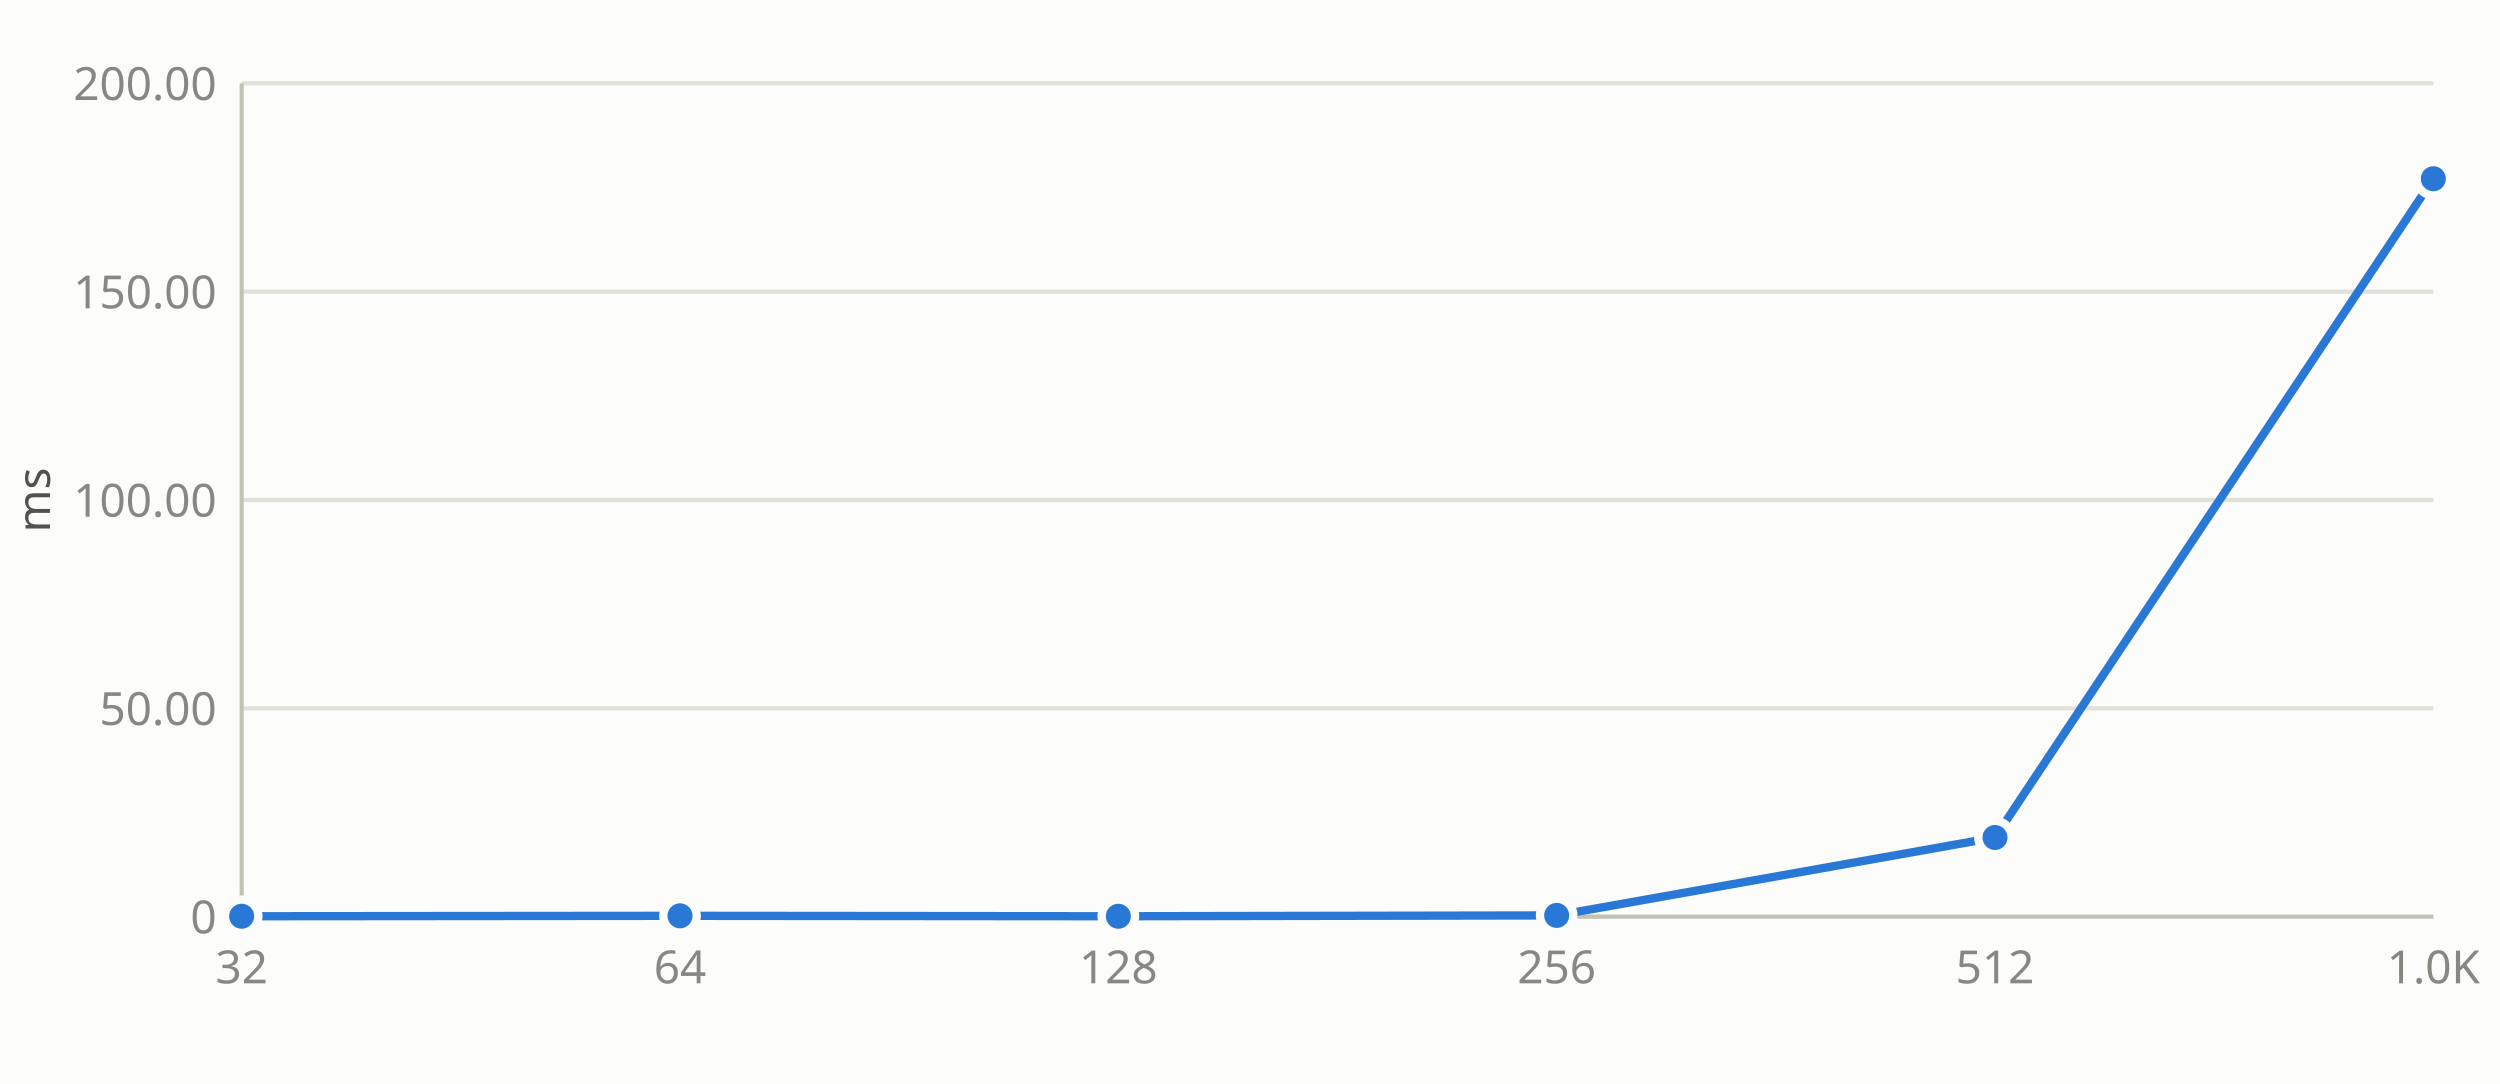
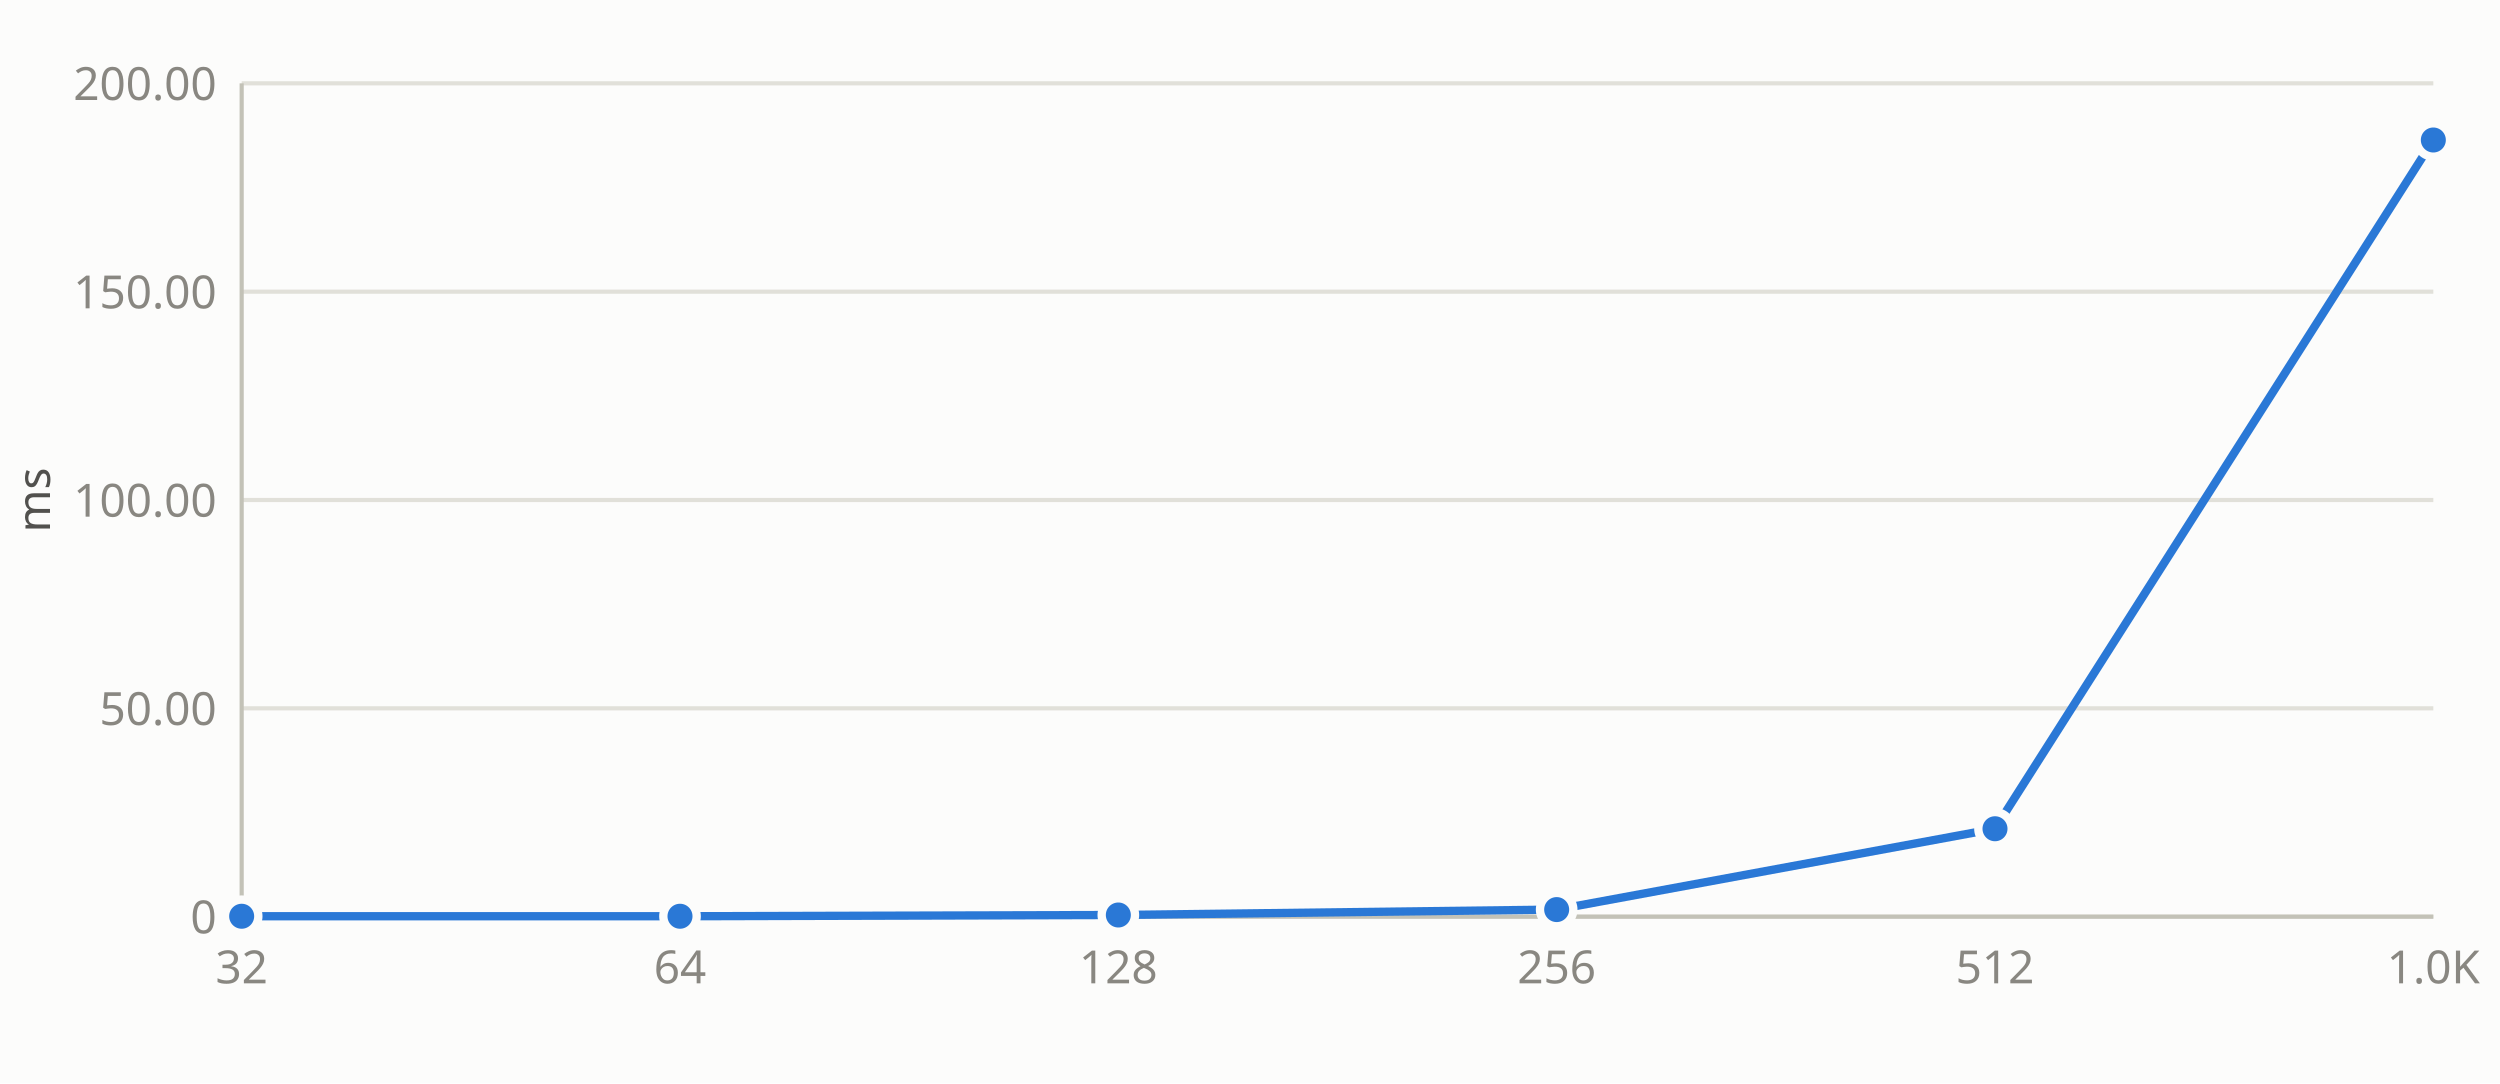
<svg xmlns="http://www.w3.org/2000/svg" id="bc-sgemmtr-default-intel_r_iris_r_xe_graphics_tgl_gt2-ms" viewBox="0 0 600 260" width="600" height="260" role="img" aria-label="ms vs n">
  <style>#bc-sgemmtr-default-intel_r_iris_r_xe_graphics_tgl_gt2-ms .bg{fill:#fcfcfb}#bc-sgemmtr-default-intel_r_iris_r_xe_graphics_tgl_gt2-ms .gr{stroke:#e1e0d9;stroke-width:1;fill:none}#bc-sgemmtr-default-intel_r_iris_r_xe_graphics_tgl_gt2-ms .ax{stroke:#c3c2b7;stroke-width:1;fill:none}#bc-sgemmtr-default-intel_r_iris_r_xe_graphics_tgl_gt2-ms .at{fill:#898781;font:11px/1 system-ui,sans-serif}#bc-sgemmtr-default-intel_r_iris_r_xe_graphics_tgl_gt2-ms .lt{fill:#52514e;font:11px/1 system-ui,sans-serif}#bc-sgemmtr-default-intel_r_iris_r_xe_graphics_tgl_gt2-ms .ln1{stroke:#2a78d6;fill:none;stroke-width:2;stroke-linejoin:round;stroke-linecap:round}#bc-sgemmtr-default-intel_r_iris_r_xe_graphics_tgl_gt2-ms .mk1{fill:#2a78d6;stroke:#fcfcfb;stroke-width:2}#bc-sgemmtr-default-intel_r_iris_r_xe_graphics_tgl_gt2-ms .ln2{stroke:#008300;fill:none;stroke-width:2;stroke-linejoin:round;stroke-linecap:round}#bc-sgemmtr-default-intel_r_iris_r_xe_graphics_tgl_gt2-ms .mk2{fill:#008300;stroke:#fcfcfb;stroke-width:2}@media(prefers-color-scheme:dark){#bc-sgemmtr-default-intel_r_iris_r_xe_graphics_tgl_gt2-ms .bg{fill:#1a1a19}#bc-sgemmtr-default-intel_r_iris_r_xe_graphics_tgl_gt2-ms .gr{stroke:#2c2c2a}#bc-sgemmtr-default-intel_r_iris_r_xe_graphics_tgl_gt2-ms .ax{stroke:#383835}#bc-sgemmtr-default-intel_r_iris_r_xe_graphics_tgl_gt2-ms .at{fill:#898781}#bc-sgemmtr-default-intel_r_iris_r_xe_graphics_tgl_gt2-ms .lt{fill:#c3c2b7}#bc-sgemmtr-default-intel_r_iris_r_xe_graphics_tgl_gt2-ms .ln1{stroke:#3987e5}#bc-sgemmtr-default-intel_r_iris_r_xe_graphics_tgl_gt2-ms .mk1{fill:#3987e5;stroke:#1a1a19}#bc-sgemmtr-default-intel_r_iris_r_xe_graphics_tgl_gt2-ms .ln2{stroke:#008300}#bc-sgemmtr-default-intel_r_iris_r_xe_graphics_tgl_gt2-ms .mk2{fill:#008300;stroke:#1a1a19}}:root[data-theme=dark] #bc-sgemmtr-default-intel_r_iris_r_xe_graphics_tgl_gt2-ms .bg{fill:#1a1a19}:root[data-theme=dark] #bc-sgemmtr-default-intel_r_iris_r_xe_graphics_tgl_gt2-ms .gr{stroke:#2c2c2a}:root[data-theme=dark] #bc-sgemmtr-default-intel_r_iris_r_xe_graphics_tgl_gt2-ms .ax{stroke:#383835}:root[data-theme=dark] #bc-sgemmtr-default-intel_r_iris_r_xe_graphics_tgl_gt2-ms .lt{fill:#c3c2b7}:root[data-theme=dark] #bc-sgemmtr-default-intel_r_iris_r_xe_graphics_tgl_gt2-ms .ln1{stroke:#3987e5}:root[data-theme=dark] #bc-sgemmtr-default-intel_r_iris_r_xe_graphics_tgl_gt2-ms .mk1{fill:#3987e5;stroke:#1a1a19}:root[data-theme=dark] #bc-sgemmtr-default-intel_r_iris_r_xe_graphics_tgl_gt2-ms .mk2{stroke:#1a1a19}</style>
  <rect class="bg" width="600" height="260" />
  <line class="gr" x1="58" y1="220.0" x2="584" y2="220.0" />
  <line class="gr" x1="58" y1="170.0" x2="584" y2="170.0" />
  <line class="gr" x1="58" y1="120.0" x2="584" y2="120.0" />
  <line class="gr" x1="58" y1="70.0" x2="584" y2="70.0" />
  <line class="gr" x1="58" y1="20.0" x2="584" y2="20.0" />
  <line class="ax" x1="58" y1="20" x2="58" y2="220" />
  <line class="ax" x1="58" y1="220" x2="584" y2="220" />
  <text class="at" x="52" y="224.0" text-anchor="end">0</text>
  <text class="at" x="52" y="174.0" text-anchor="end">50.00</text>
  <text class="at" x="52" y="124.0" text-anchor="end">100.00</text>
  <text class="at" x="52" y="74.0" text-anchor="end">150.00</text>
  <text class="at" x="52" y="24.0" text-anchor="end">200.00</text>
  <text class="lt" x="12" y="120.0" text-anchor="middle" transform="rotate(-90 12 120.0)">ms</text>
  <text class="at" x="58.0" y="236" text-anchor="middle">32</text>
  <text class="at" x="163.2" y="236" text-anchor="middle">64</text>
  <text class="at" x="268.4" y="236" text-anchor="middle">128</text>
  <text class="at" x="373.6" y="236" text-anchor="middle">256</text>
  <text class="at" x="478.8" y="236" text-anchor="middle">512</text>
  <text class="at" x="584.0" y="236" text-anchor="middle">1.0K</text>
-   <polyline class="ln1" points="58.0,219.9 163.2,219.8 268.4,219.9 373.6,219.7 478.8,201.0 584.0,42.9" />
+   <polyline class="ln1" points="58.0,219.9 163.2,219.9 268.4,219.6 373.6,218.3 478.8,198.9 584.0,33.6" />
  <circle class="mk1" cx="58.0" cy="219.9" r="4" />
-   <circle class="mk1" cx="163.2" cy="219.8" r="4" />
-   <circle class="mk1" cx="268.4" cy="219.9" r="4" />
-   <circle class="mk1" cx="373.6" cy="219.7" r="4" />
-   <circle class="mk1" cx="478.8" cy="201.0" r="4" />
-   <circle class="mk1" cx="584.0" cy="42.9" r="4" />
+   <circle class="mk1" cx="163.2" cy="219.9" r="4" />
+   <circle class="mk1" cx="268.4" cy="219.6" r="4" />
+   <circle class="mk1" cx="373.6" cy="218.3" r="4" />
+   <circle class="mk1" cx="478.8" cy="198.9" r="4" />
+   <circle class="mk1" cx="584.0" cy="33.6" r="4" />
</svg>
